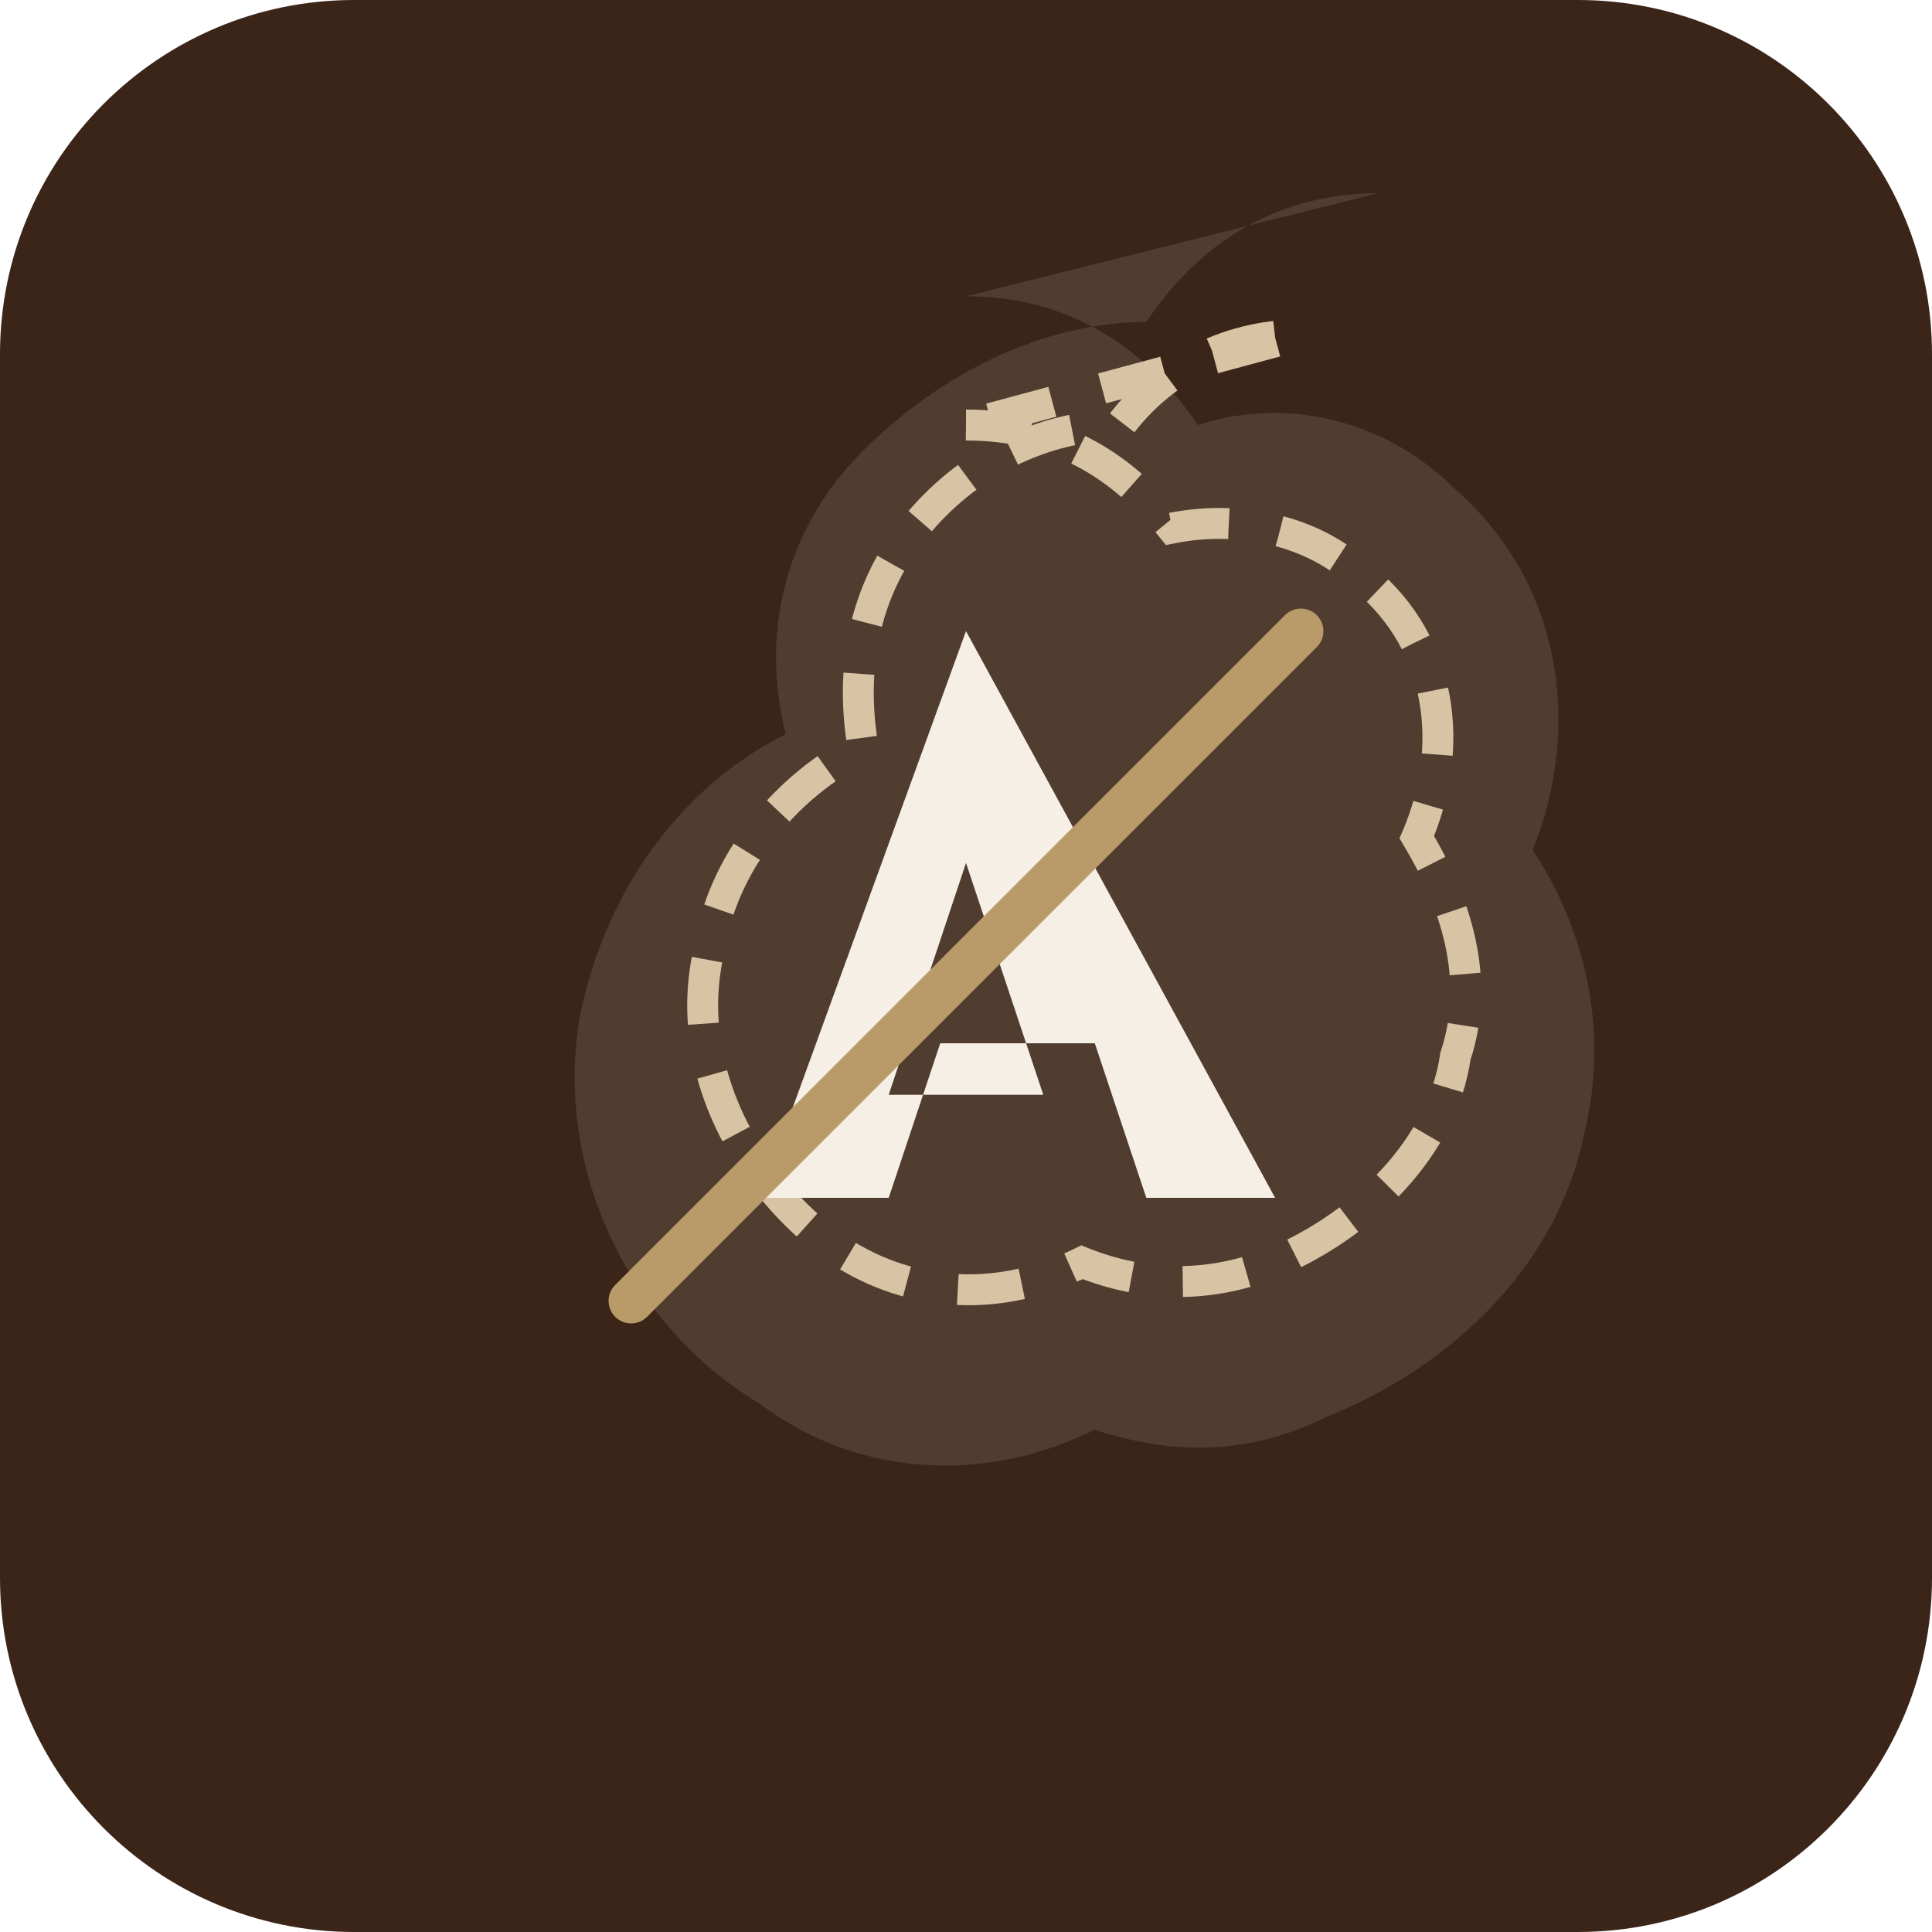
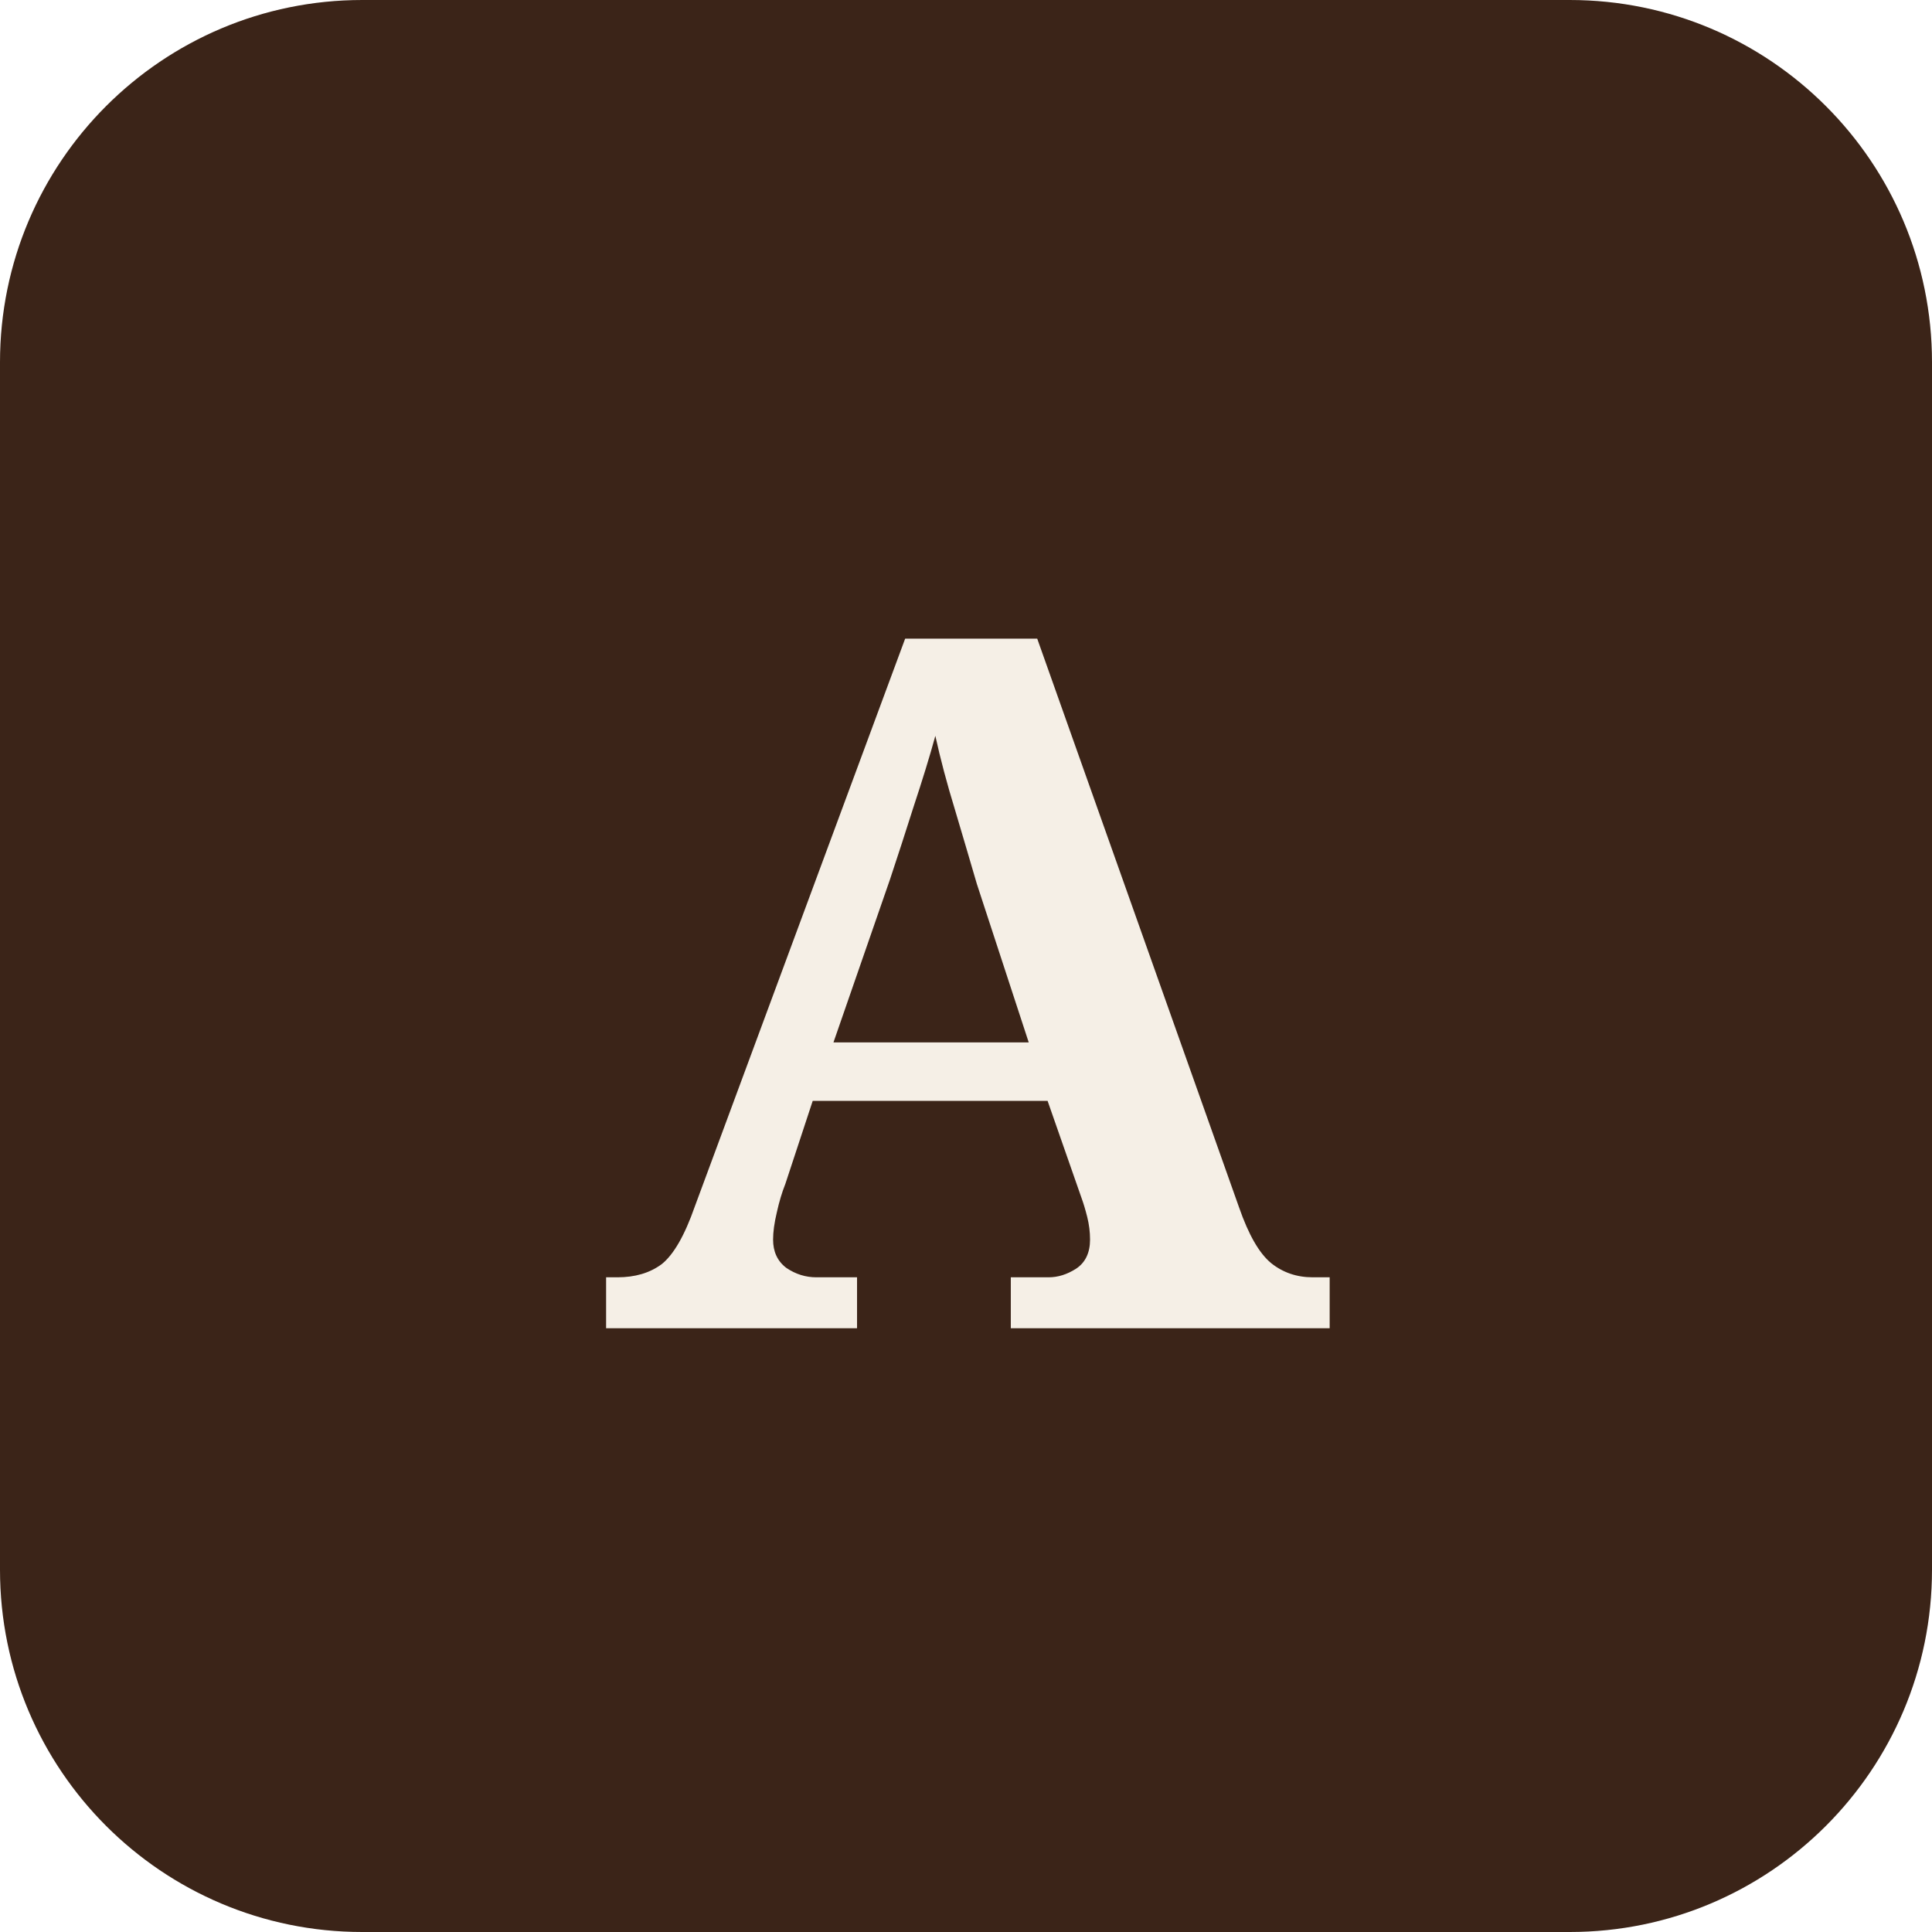
- <svg xmlns="http://www.w3.org/2000/svg" viewBox="0 0 120 120" fill="none">
-   <rect width="120" height="120" rx="22" fill="#3B2418" />
-   <g transform="translate(12 12) scale(0.8)">
-     <path fill="#F5EFE6" fill-opacity="0.12" d="M60 8c8 0 14 4 18 10 6-2 14-1 20 5 8 7 10 18 6 28 4 6 6 14 4 22-2 10-10 18-20 22-6 3-12 3-18 1-8 4-18 4-26-2-10-6-16-18-14-30 2-10 8-18 16-22-2-8 0-16 6-22 6-6 14-10 22-10 4-6 10-10 18-10Z" />
-     <path fill="none" stroke="#D8C3A5" stroke-width="2.4" stroke-dasharray="5 4" d="M60 18c7 0 12 3 16 8 5-1 11 0 15 4 6 5 7 13 4 20 3 5 5 11 3 17-1 7-7 13-14 16-5 2-10 2-15 0-6 3-13 3-19-1-7-5-12-14-10-23 1-7 6-13 12-16-1-6 0-12 4-17 4-5 10-8 16-8 3-4 8-7 14-7Z" />
-     <path fill="#F5EFE6" d="M60 34 44 78h10l4-12h12l4 12h10L60 34Zm0 18 6 18h-12l6-18Z" />
-     <path stroke="#B89B68" stroke-width="3.5" stroke-linecap="round" d="M34 86 86 34" />
-   </g>
+ <svg xmlns="http://www.w3.org/2000/svg" viewBox="0 0 32 32" fill="none">
+   <rect width="32" height="32" rx="6" fill="#3B2418" />
+   <text x="16" y="22" text-anchor="middle" fill="#F5EFE6" font-family="Georgia, serif" font-size="16" font-weight="700">A</text>
</svg>
